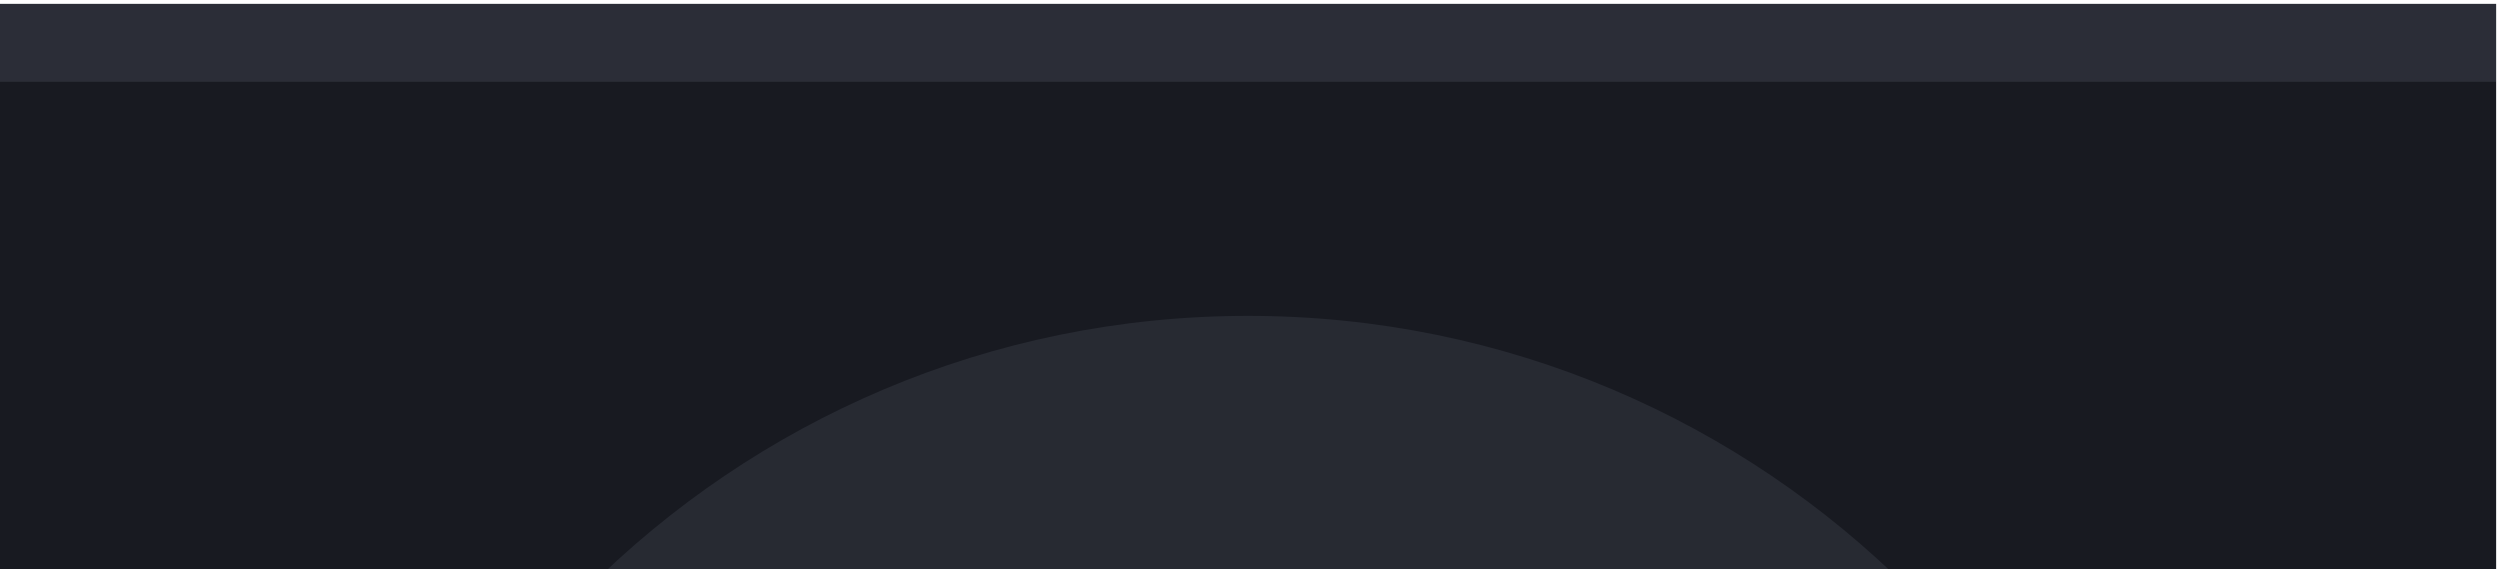
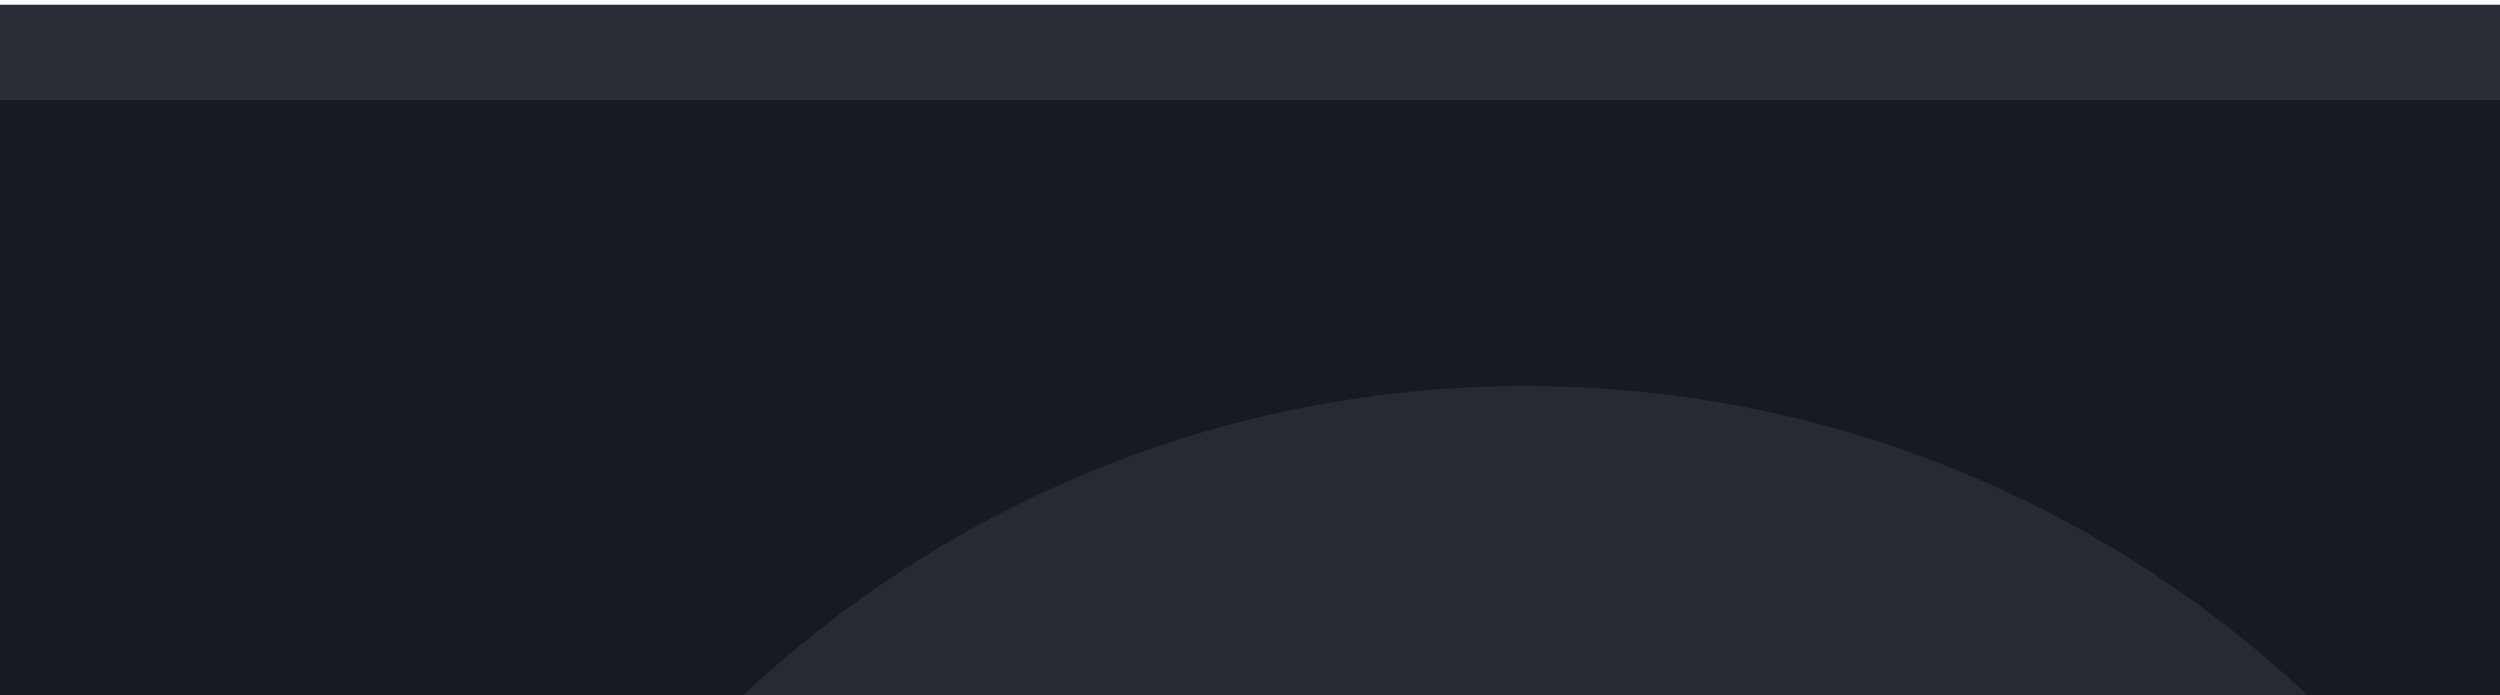
- <svg xmlns="http://www.w3.org/2000/svg" width="22" height="5" viewBox="0 0 22 5" version="1.1" id="svg12">
+ <svg xmlns="http://www.w3.org/2000/svg" width="18" height="5" viewBox="0 0 18 5" version="1.1" id="svg12">
  <defs id="defs16" />
  <rect width="21.966" height="21.966" id="rect2" x="0" y="0.034" style="fill:#181a21;stroke-width:0.686" />
  <rect width="21.966" height="0.686" id="rect4" x="0" y="0.034" style="fill:#d6e5fb;fill-opacity:0.1;stroke-width:0.686" />
  <g id="g10" style="fill:#d6e5fb" transform="matrix(0.6864407,0,0,0.6864407,0,0.03389831)">
    <circle cx="16" cy="16" r="12" id="circle6" style="opacity:0.08" />
    <path d="m 16,10 a 6,6 0 0 0 -6,6 6,6 0 0 0 6,6 6,6 0 0 0 6,-6 6,6 0 0 0 -6,-6 z m 0,2 a 4,4 0 0 1 4,4 4,4 0 0 1 -4,4 4,4 0 0 1 -4,-4 4,4 0 0 1 4,-4 z m 0,2 a 2,2 0 0 0 -2,2 2,2 0 0 0 2,2 2,2 0 0 0 2,-2 2,2 0 0 0 -2,-2 z" id="path8" />
  </g>
</svg>
